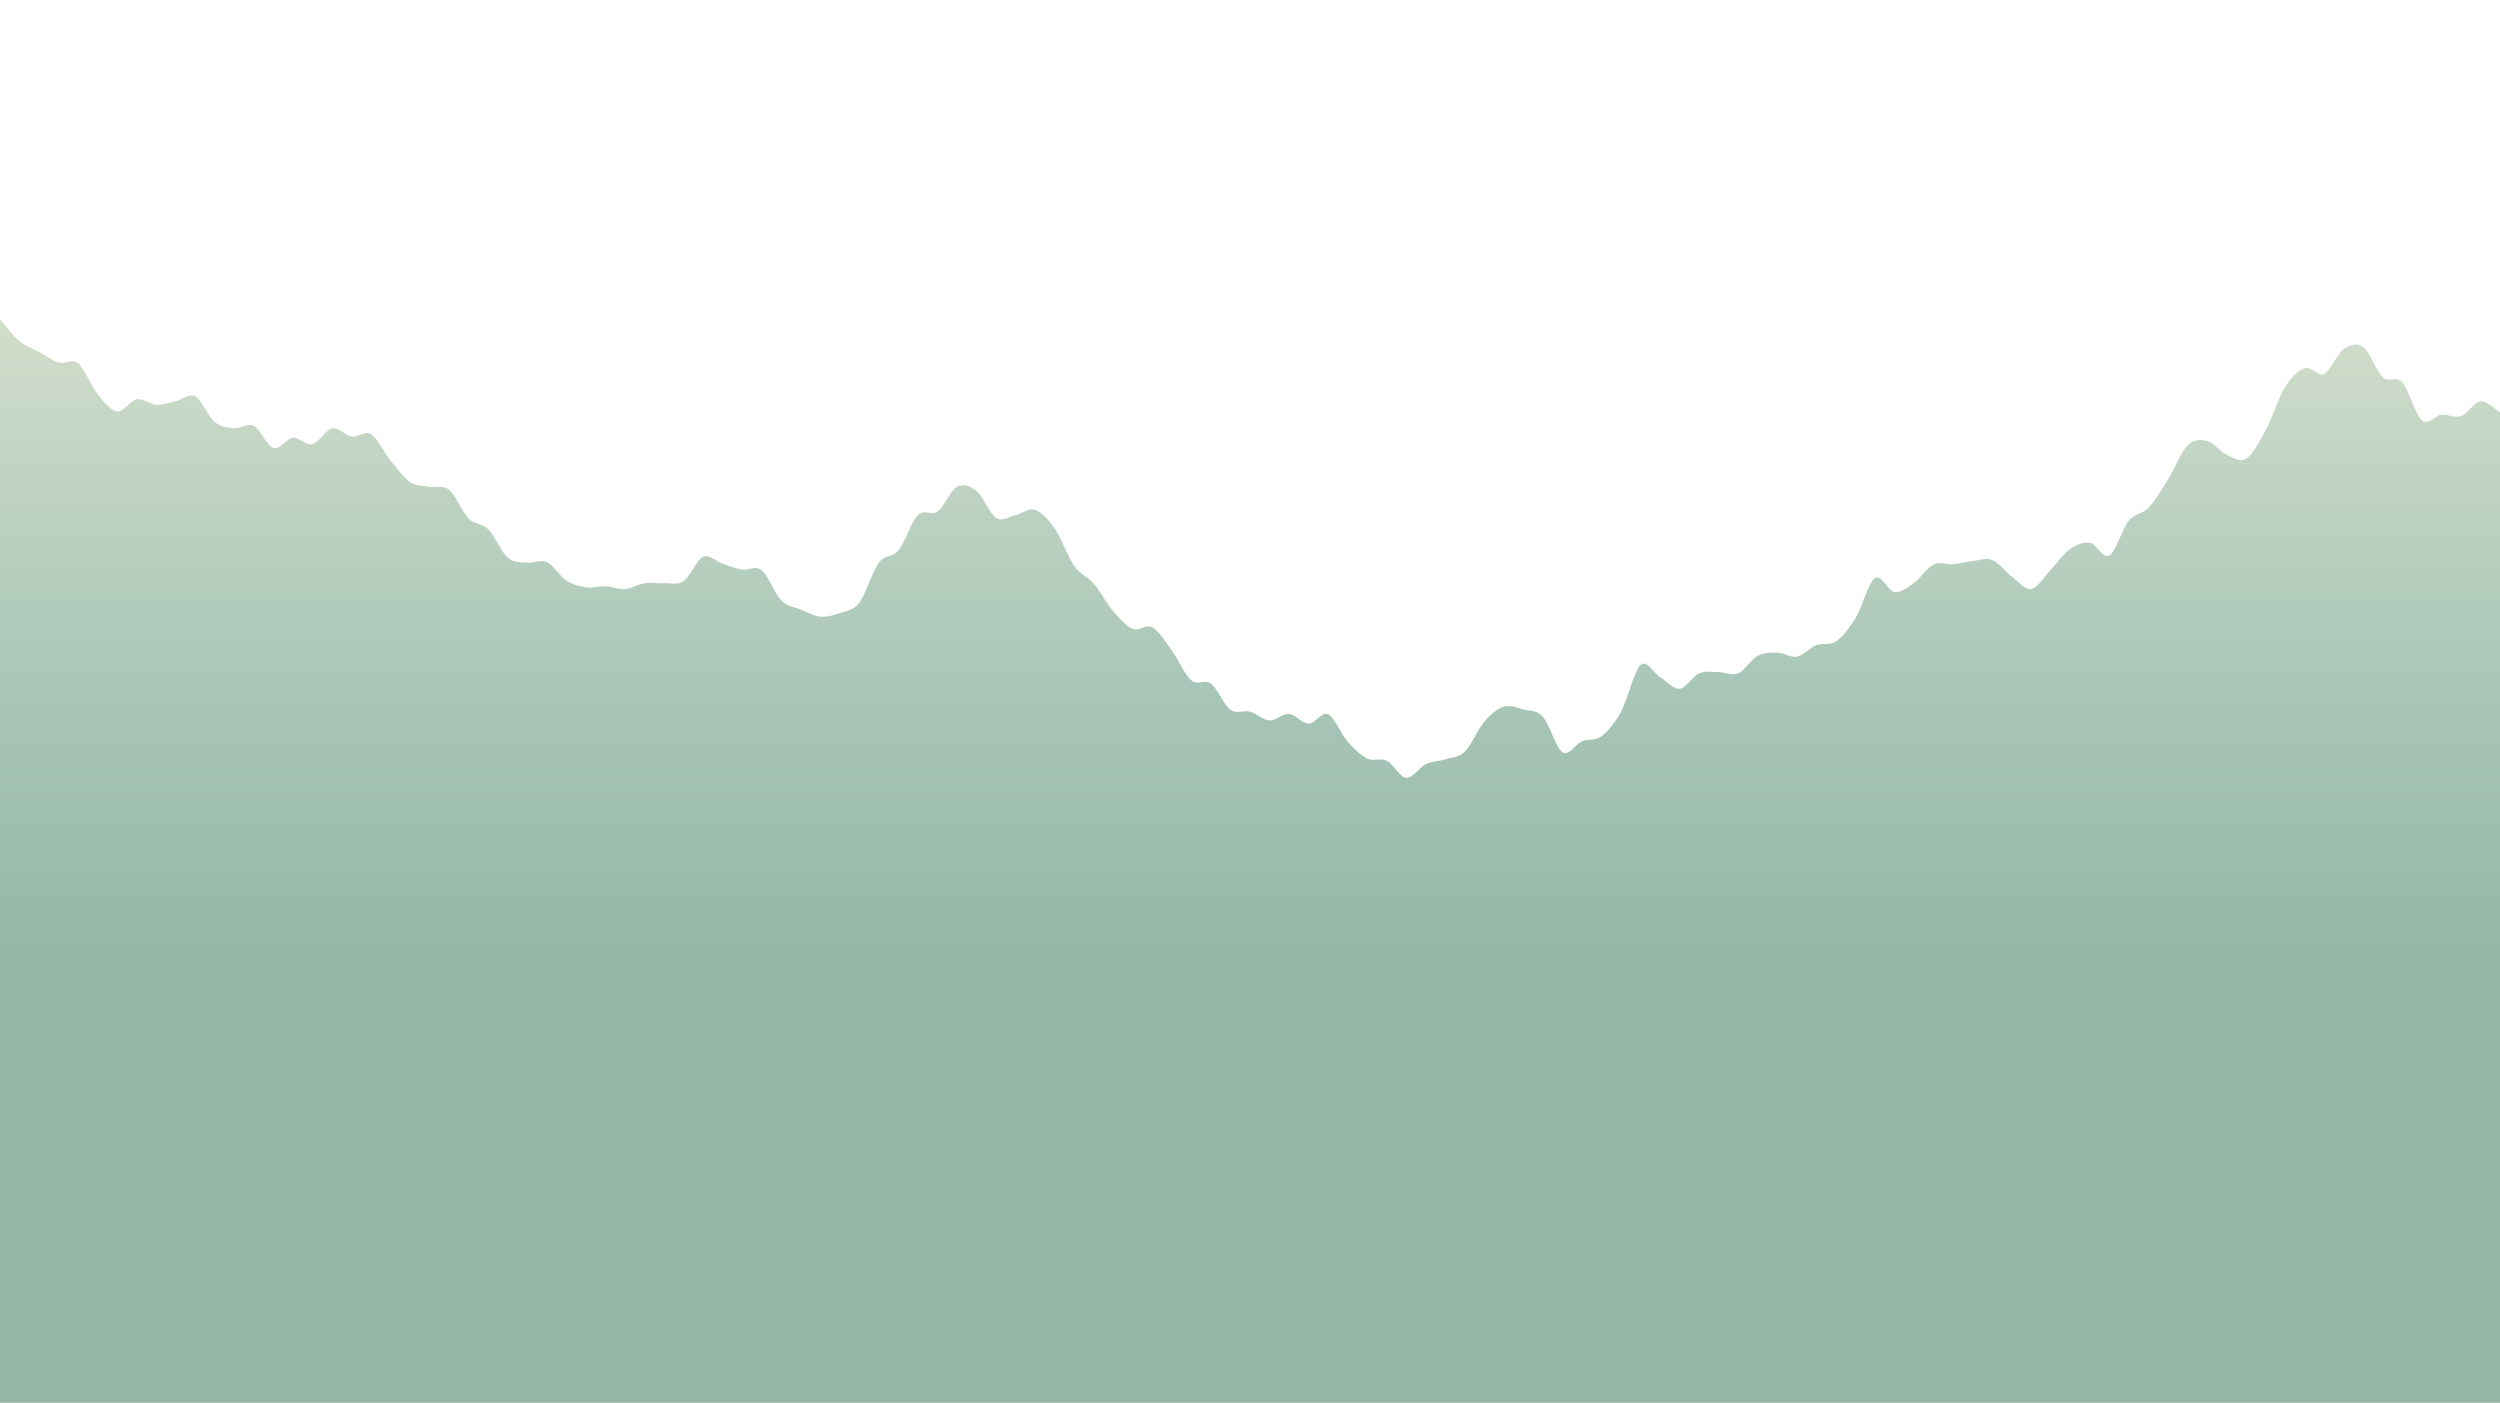
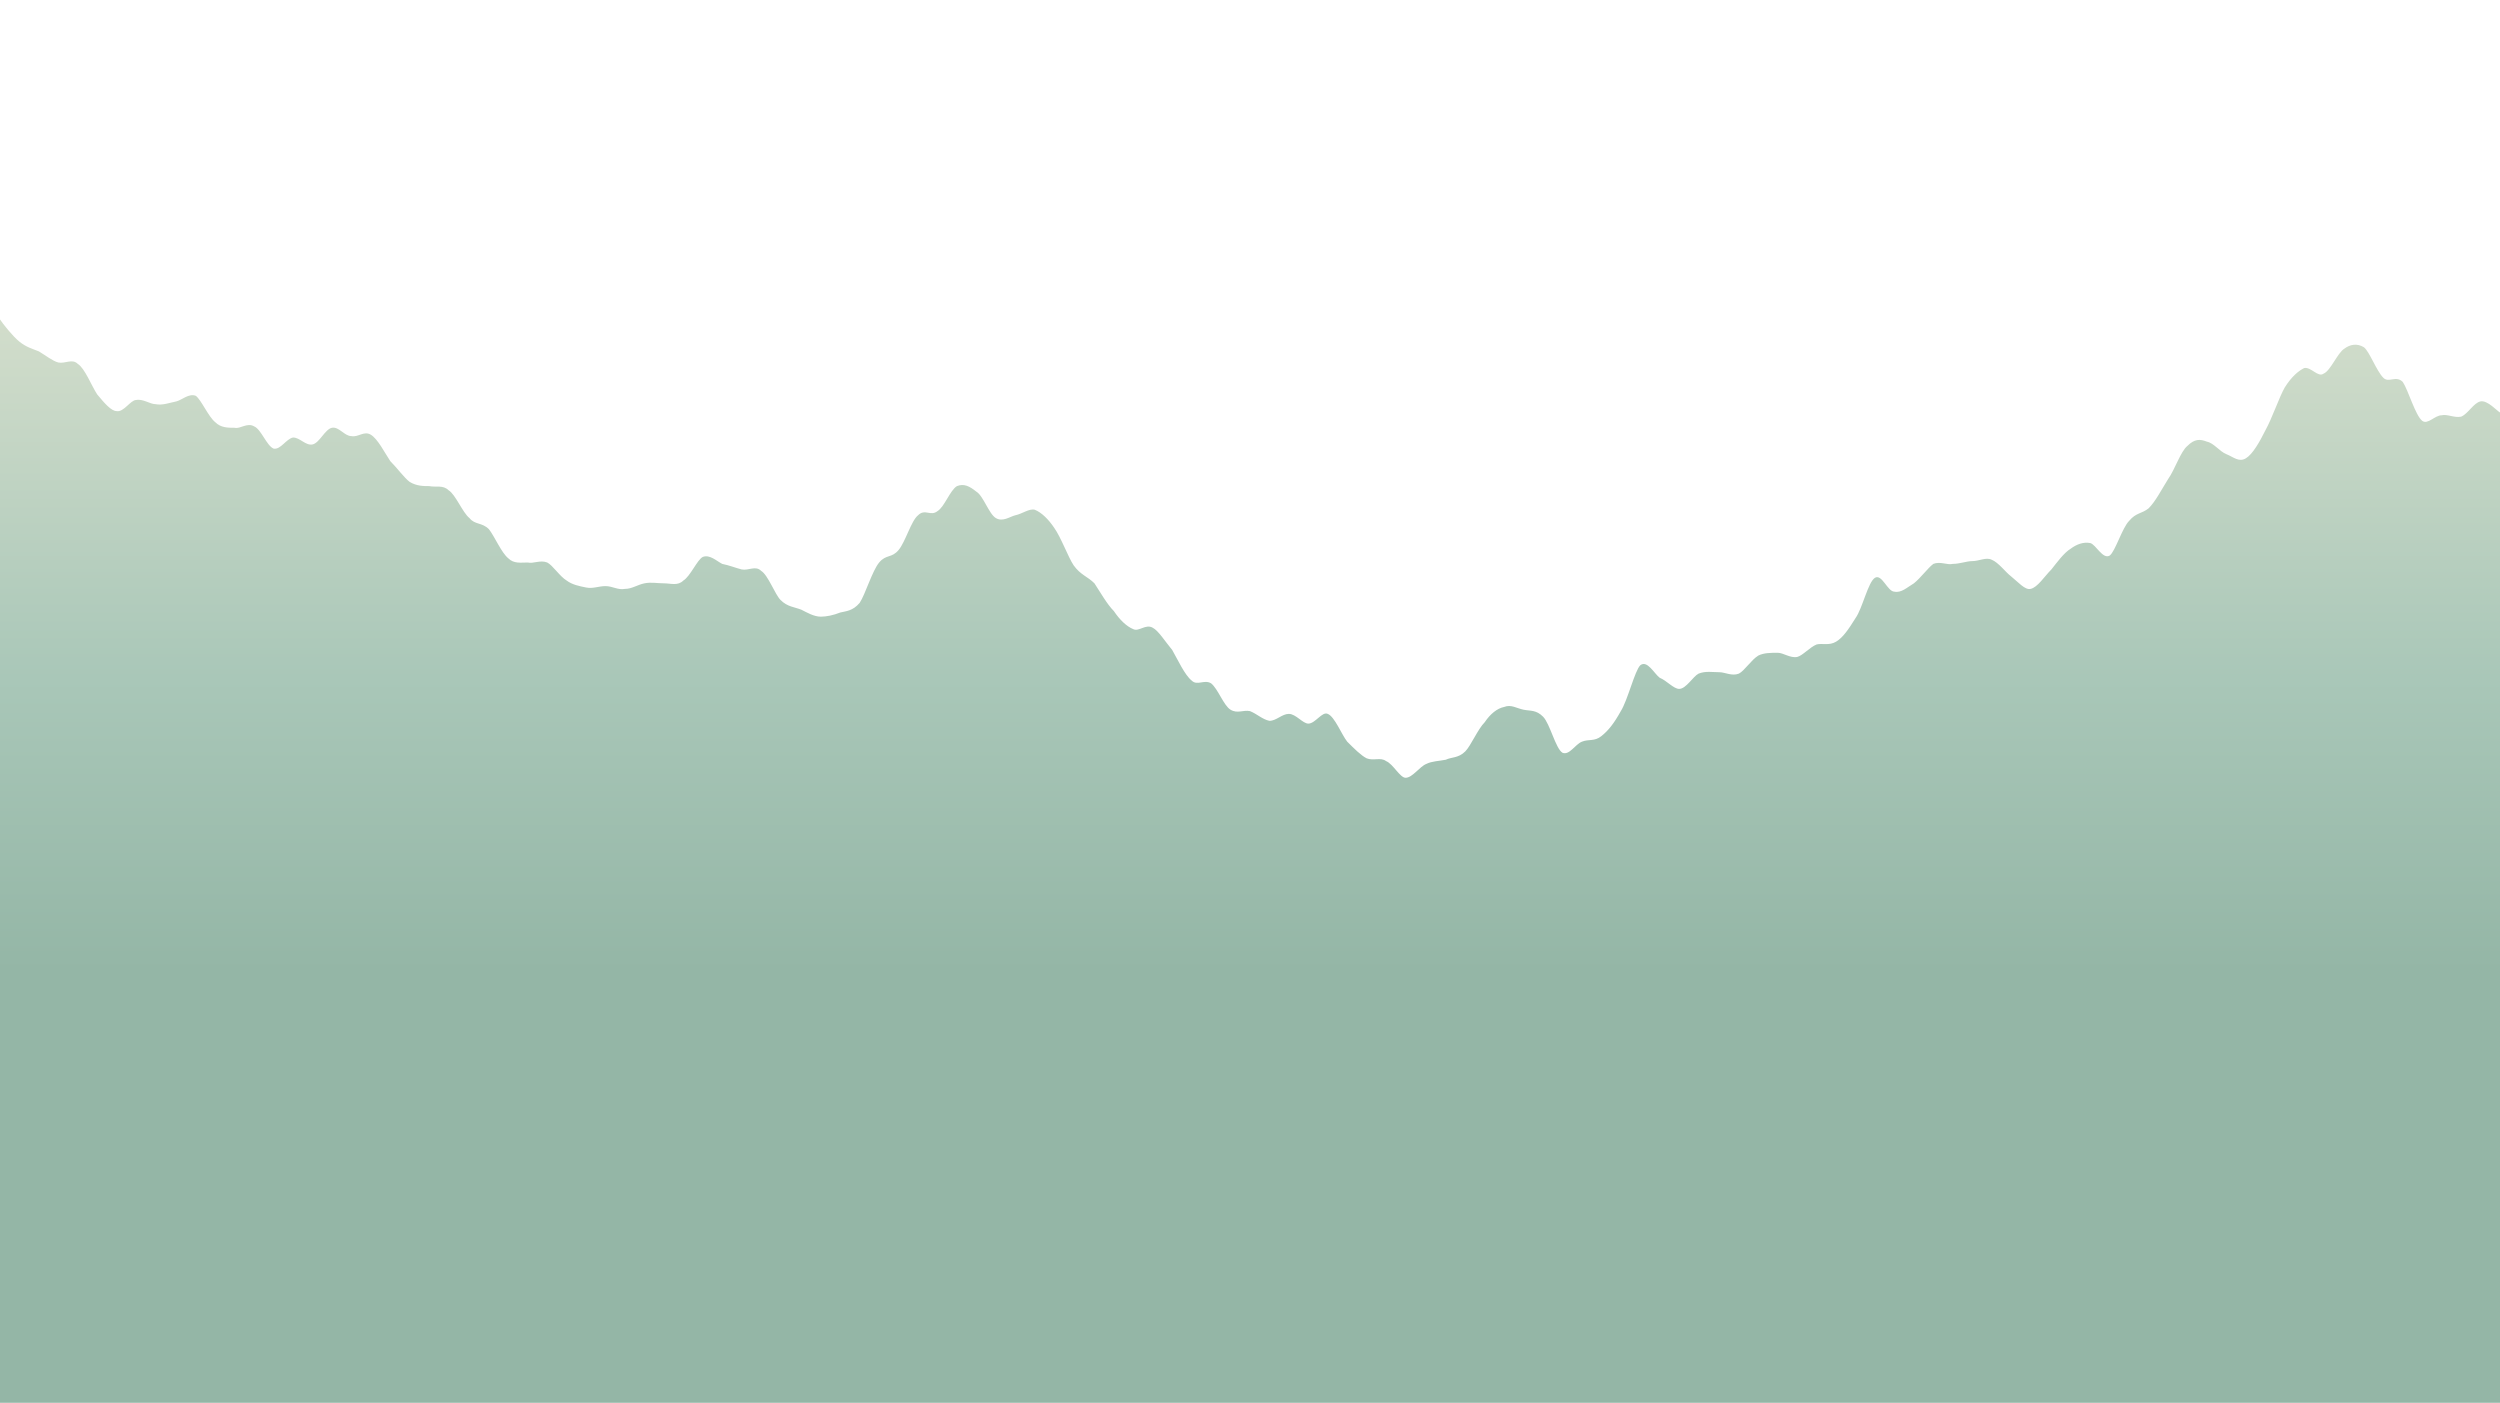
<svg xmlns="http://www.w3.org/2000/svg" width="1800" height="1010" viewBox="0 0 1800 1010" preserveAspectRatio="xMidYMax slice">
  <defs>
    <linearGradient id="rg" gradientUnits="userSpaceOnUse" x1="0" y1="230" x2="0" y2="700">
      <stop offset="0" stop-color="#d2ddcb" />
      <stop offset=".55" stop-color="#a9c7b8" />
      <stop offset="1" stop-color="#94b6a6" />
    </linearGradient>
  </defs>
  <g fill="url(#rg)">
-     <path d="M0,1010 L0.0,230.0 C2.3,232.6 9.4,241.8 14.1,245.7 C18.8,249.6 23.4,250.8 28.1,253.4 C32.8,255.9 37.5,259.7 42.2,261.1 C46.9,262.4 51.6,257.8 56.2,261.6 C60.9,265.4 65.6,278.0 70.3,283.8 C75.0,289.6 79.7,295.6 84.4,296.2 C89.1,296.8 93.8,288.3 98.4,287.5 C103.1,286.7 107.8,291.1 112.5,291.4 C117.2,291.6 121.9,289.9 126.6,288.9 C131.2,287.9 135.9,282.9 140.6,285.4 C145.3,287.9 150.0,300.1 154.7,303.9 C159.4,307.7 164.1,307.9 168.8,308.3 C173.4,308.8 178.1,304.3 182.8,306.7 C187.5,309.0 192.2,321.2 196.9,322.6 C201.6,324.0 206.2,315.6 210.9,315.2 C215.6,314.7 220.3,321.0 225.0,319.8 C229.7,318.7 234.4,309.3 239.1,308.4 C243.8,307.4 248.4,313.6 253.1,314.3 C257.8,315.0 262.5,309.8 267.2,312.7 C271.9,315.6 276.6,325.8 281.2,331.6 C285.9,337.3 290.6,344.0 295.3,347.1 C300.0,350.3 304.7,349.6 309.4,350.5 C314.1,351.4 318.8,348.8 323.4,352.7 C328.1,356.5 332.8,368.6 337.5,373.4 C342.2,378.1 346.9,376.5 351.6,381.1 C356.2,385.8 360.9,397.5 365.6,401.5 C370.3,405.5 375.0,404.6 379.7,405.1 C384.4,405.7 389.1,402.6 393.8,404.7 C398.4,406.8 403.1,414.9 407.8,418.0 C412.5,421.0 417.2,422.2 421.9,422.9 C426.6,423.6 431.2,421.9 435.9,422.1 C440.6,422.3 445.3,424.6 450.0,424.2 C454.7,423.8 459.4,420.6 464.1,419.9 C468.8,419.2 473.4,420.2 478.1,419.9 C482.8,419.7 487.5,421.5 492.2,418.3 C496.9,415.2 501.6,403.0 506.2,400.9 C510.9,398.9 515.6,404.3 520.3,405.9 C525.0,407.4 529.7,409.4 534.4,410.1 C539.1,410.9 543.8,406.9 548.4,410.6 C553.1,414.3 557.8,427.6 562.5,432.3 C567.2,437.0 571.9,436.9 576.6,438.9 C581.2,440.8 585.9,443.6 590.6,444.0 C595.3,444.4 600.0,443.0 604.7,441.4 C609.4,439.7 614.1,439.9 618.8,433.8 C623.4,427.8 628.1,411.4 632.8,405.1 C637.5,398.8 642.2,401.9 646.9,396.2 C651.6,390.5 656.2,375.4 660.9,370.8 C665.6,366.2 670.3,371.7 675.0,368.3 C679.7,365.0 684.4,353.0 689.1,350.5 C693.8,348.0 698.4,349.8 703.1,353.5 C707.8,357.2 712.5,370.0 717.2,372.9 C721.9,375.8 726.6,371.8 731.2,370.9 C735.9,369.9 740.6,365.5 745.3,367.1 C750.0,368.7 754.7,373.8 759.4,380.5 C764.1,387.2 768.8,400.8 773.4,407.4 C778.1,414.1 782.8,414.8 787.5,420.2 C792.2,425.7 796.9,434.8 801.6,440.2 C806.2,445.6 810.9,450.9 815.6,452.8 C820.3,454.7 825.0,449.0 829.7,451.6 C834.4,454.3 839.1,462.2 843.8,468.5 C848.4,474.9 853.1,485.9 857.8,489.9 C862.5,493.8 867.2,488.7 871.9,492.2 C876.6,495.7 881.2,507.6 885.9,511.0 C890.6,514.4 895.3,511.1 900.0,512.4 C904.7,513.7 909.4,518.4 914.1,518.7 C918.8,519.0 923.4,513.6 928.1,514.0 C932.8,514.4 937.5,521.0 942.2,521.0 C946.9,521.1 951.6,512.2 956.2,514.3 C960.9,516.5 965.6,528.7 970.3,534.0 C975.0,539.3 979.7,543.8 984.4,546.1 C989.1,548.4 993.8,545.4 998.4,547.7 C1003.1,550.0 1007.8,559.6 1012.5,560.0 C1017.2,560.4 1021.9,552.5 1026.6,550.2 C1031.2,548.0 1035.9,548.2 1040.6,546.7 C1045.3,545.2 1050.0,545.7 1054.7,541.1 C1059.4,536.6 1064.1,524.8 1068.8,519.5 C1073.4,514.1 1078.1,510.3 1082.8,508.8 C1087.5,507.4 1092.2,509.5 1096.9,510.8 C1101.6,512.0 1106.2,511.0 1110.9,516.1 C1115.6,521.3 1120.3,538.6 1125.0,541.6 C1129.7,544.5 1134.4,535.6 1139.1,533.7 C1143.8,531.7 1148.4,533.6 1153.1,530.1 C1157.8,526.5 1162.5,520.8 1167.2,512.3 C1171.9,503.7 1176.6,482.9 1181.2,478.8 C1185.9,474.7 1190.6,484.8 1195.3,487.6 C1200.0,490.5 1204.7,496.4 1209.4,495.9 C1214.1,495.5 1218.8,486.8 1223.4,484.8 C1228.1,482.8 1232.8,483.9 1237.5,483.9 C1242.2,484.0 1246.9,486.7 1251.6,484.8 C1256.2,482.8 1260.9,474.7 1265.6,472.2 C1270.3,469.7 1275.0,469.8 1279.7,469.9 C1284.4,470.0 1289.1,473.7 1293.8,472.8 C1298.4,471.9 1303.1,466.3 1307.8,464.5 C1312.5,462.7 1317.2,465.0 1321.9,461.8 C1326.6,458.6 1331.2,452.8 1335.9,445.2 C1340.6,437.6 1345.3,419.3 1350.0,416.2 C1354.7,413.0 1359.4,425.8 1364.1,426.3 C1368.8,426.9 1373.4,423.0 1378.1,419.7 C1382.8,416.3 1387.5,408.7 1392.2,406.5 C1396.9,404.2 1401.6,406.6 1406.2,406.2 C1410.9,405.8 1415.6,404.5 1420.3,404.0 C1425.0,403.5 1429.7,401.3 1434.4,403.2 C1439.1,405.0 1443.8,411.6 1448.4,415.1 C1453.1,418.6 1457.8,424.9 1462.5,424.1 C1467.2,423.3 1471.9,415.0 1476.6,410.2 C1481.2,405.4 1485.9,398.4 1490.6,395.2 C1495.3,392.0 1500.0,390.1 1504.7,390.8 C1509.4,391.6 1514.1,402.6 1518.8,399.9 C1523.4,397.2 1528.1,380.5 1532.8,374.8 C1537.5,369.1 1542.2,370.5 1546.9,365.6 C1551.6,360.7 1556.2,352.8 1560.9,345.4 C1565.6,337.9 1570.3,325.3 1575.0,320.7 C1579.7,316.1 1584.4,316.4 1589.1,317.5 C1593.8,318.6 1598.4,325.2 1603.1,327.3 C1607.8,329.4 1612.5,333.2 1617.2,330.3 C1621.9,327.4 1626.6,318.5 1631.2,309.9 C1635.9,301.2 1640.6,286.0 1645.3,278.6 C1650.0,271.1 1654.7,266.6 1659.4,265.1 C1664.1,263.5 1668.8,271.5 1673.4,269.2 C1678.1,266.9 1682.8,254.5 1687.5,251.3 C1692.2,248.1 1696.9,246.6 1701.6,250.0 C1706.2,253.4 1710.9,267.3 1715.6,271.6 C1720.3,275.8 1725.0,270.2 1729.7,275.4 C1734.4,280.6 1739.1,298.8 1743.8,302.7 C1748.4,306.5 1753.1,299.1 1757.8,298.6 C1762.5,298.1 1767.2,301.2 1771.9,299.6 C1776.6,298.0 1781.2,289.5 1785.9,289.0 C1790.6,288.5 1797.7,295.5 1800.0,296.8 L1800,1010 Z" />
+     <path d="M0,1010 L0,230 C2,233 9,242 14,246 C19,250 23,251 28,253 C33,256 38,260 42,261 C47,262 52,258 56,262 C61,265 66,278 70,284 C75,290 80,296 84,296 C89,297 94,288 98,288 C103,287 108,291 112,291 C117,292 122,290 127,289 C131,288 136,283 141,285 C145,288 150,300 155,304 C159,308 164,308 169,308 C173,309 178,304 183,307 C188,309 192,321 197,323 C202,324 206,316 211,315 C216,315 220,321 225,320 C230,319 234,309 239,308 C244,307 248,314 253,314 C258,315 262,310 267,313 C272,316 277,326 281,332 C286,337 291,344 295,347 C300,350 305,350 309,350 C314,351 319,349 323,353 C328,356 333,369 338,373 C342,378 347,376 352,381 C356,386 361,398 366,402 C370,406 375,405 380,405 C384,406 389,403 394,405 C398,407 403,415 408,418 C412,421 417,422 422,423 C427,424 431,422 436,422 C441,422 445,425 450,424 C455,424 459,421 464,420 C469,419 473,420 478,420 C483,420 488,422 492,418 C497,415 502,403 506,401 C511,399 516,404 520,406 C525,407 530,409 534,410 C539,411 544,407 548,411 C553,414 558,428 562,432 C567,437 572,437 577,439 C581,441 586,444 591,444 C595,444 600,443 605,441 C609,440 614,440 619,434 C623,428 628,411 633,405 C638,399 642,402 647,396 C652,390 656,375 661,371 C666,366 670,372 675,368 C680,365 684,353 689,350 C694,348 698,350 703,354 C708,357 712,370 717,373 C722,376 727,372 731,371 C736,370 741,366 745,367 C750,369 755,374 759,380 C764,387 769,401 773,407 C778,414 783,415 788,420 C792,426 797,435 802,440 C806,446 811,451 816,453 C820,455 825,449 830,452 C834,454 839,462 844,468 C848,475 853,486 858,490 C862,494 867,489 872,492 C877,496 881,508 886,511 C891,514 895,511 900,512 C905,514 909,518 914,519 C919,519 923,514 928,514 C933,514 938,521 942,521 C947,521 952,512 956,514 C961,516 966,529 970,534 C975,539 980,544 984,546 C989,548 994,545 998,548 C1003,550 1008,560 1012,560 C1017,560 1022,552 1027,550 C1031,548 1036,548 1041,547 C1045,545 1050,546 1055,541 C1059,537 1064,525 1069,520 C1073,514 1078,510 1083,509 C1088,507 1092,510 1097,511 C1102,512 1106,511 1111,516 C1116,521 1120,539 1125,542 C1130,544 1134,536 1139,534 C1144,532 1148,534 1153,530 C1158,526 1162,521 1167,512 C1172,504 1177,483 1181,479 C1186,475 1191,485 1195,488 C1200,490 1205,496 1209,496 C1214,496 1219,487 1223,485 C1228,483 1233,484 1238,484 C1242,484 1247,487 1252,485 C1256,483 1261,475 1266,472 C1270,470 1275,470 1280,470 C1284,470 1289,474 1294,473 C1298,472 1303,466 1308,464 C1312,463 1317,465 1322,462 C1327,459 1331,453 1336,445 C1341,438 1345,419 1350,416 C1355,413 1359,426 1364,426 C1369,427 1373,423 1378,420 C1383,416 1388,409 1392,406 C1397,404 1402,407 1406,406 C1411,406 1416,404 1420,404 C1425,404 1430,401 1434,403 C1439,405 1444,412 1448,415 C1453,419 1458,425 1462,424 C1467,423 1472,415 1477,410 C1481,405 1486,398 1491,395 C1495,392 1500,390 1505,391 C1509,392 1514,403 1519,400 C1523,397 1528,380 1533,375 C1538,369 1542,370 1547,366 C1552,361 1556,353 1561,345 C1566,338 1570,325 1575,321 C1580,316 1584,316 1589,318 C1594,319 1598,325 1603,327 C1608,329 1612,333 1617,330 C1622,327 1627,318 1631,310 C1636,301 1641,286 1645,279 C1650,271 1655,267 1659,265 C1664,264 1669,272 1673,269 C1678,267 1683,254 1688,251 C1692,248 1697,247 1702,250 C1706,253 1711,267 1716,272 C1720,276 1725,270 1730,275 C1734,281 1739,299 1744,303 C1748,306 1753,299 1758,299 C1762,298 1767,301 1772,300 C1777,298 1781,290 1786,289 C1791,288 1798,296 1800,297 L1800,1010 Z" />
  </g>
</svg>
